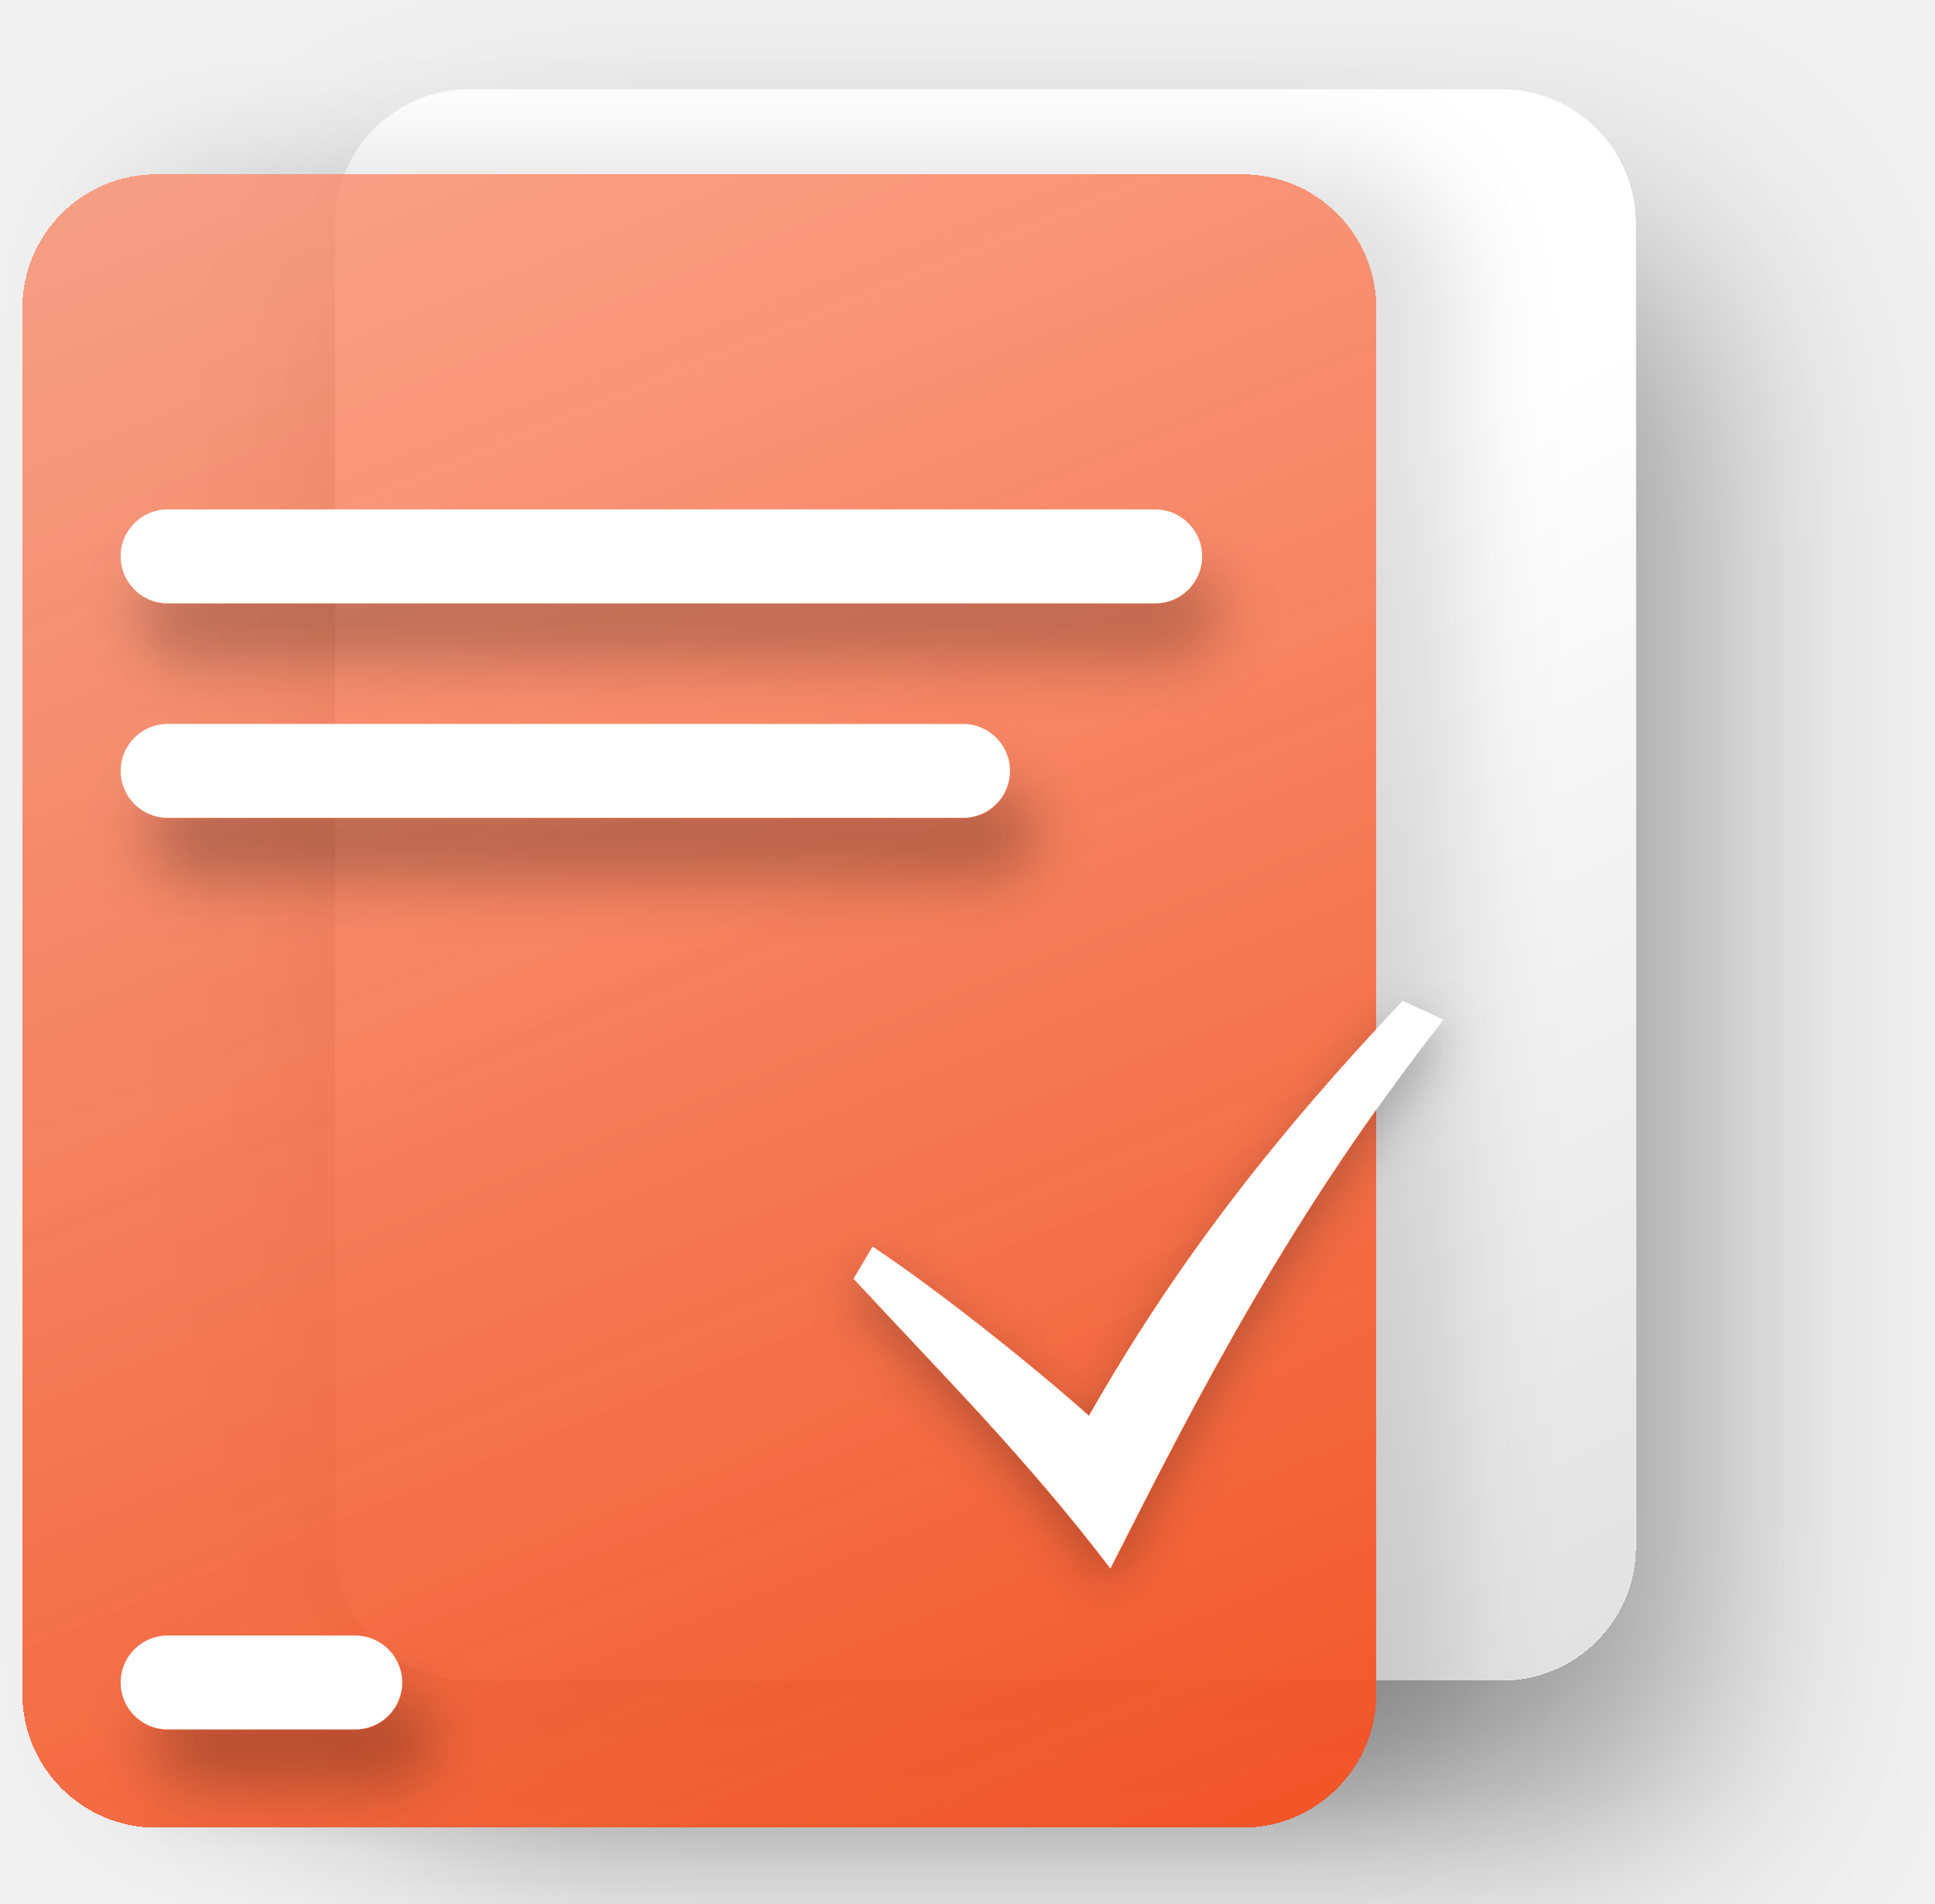
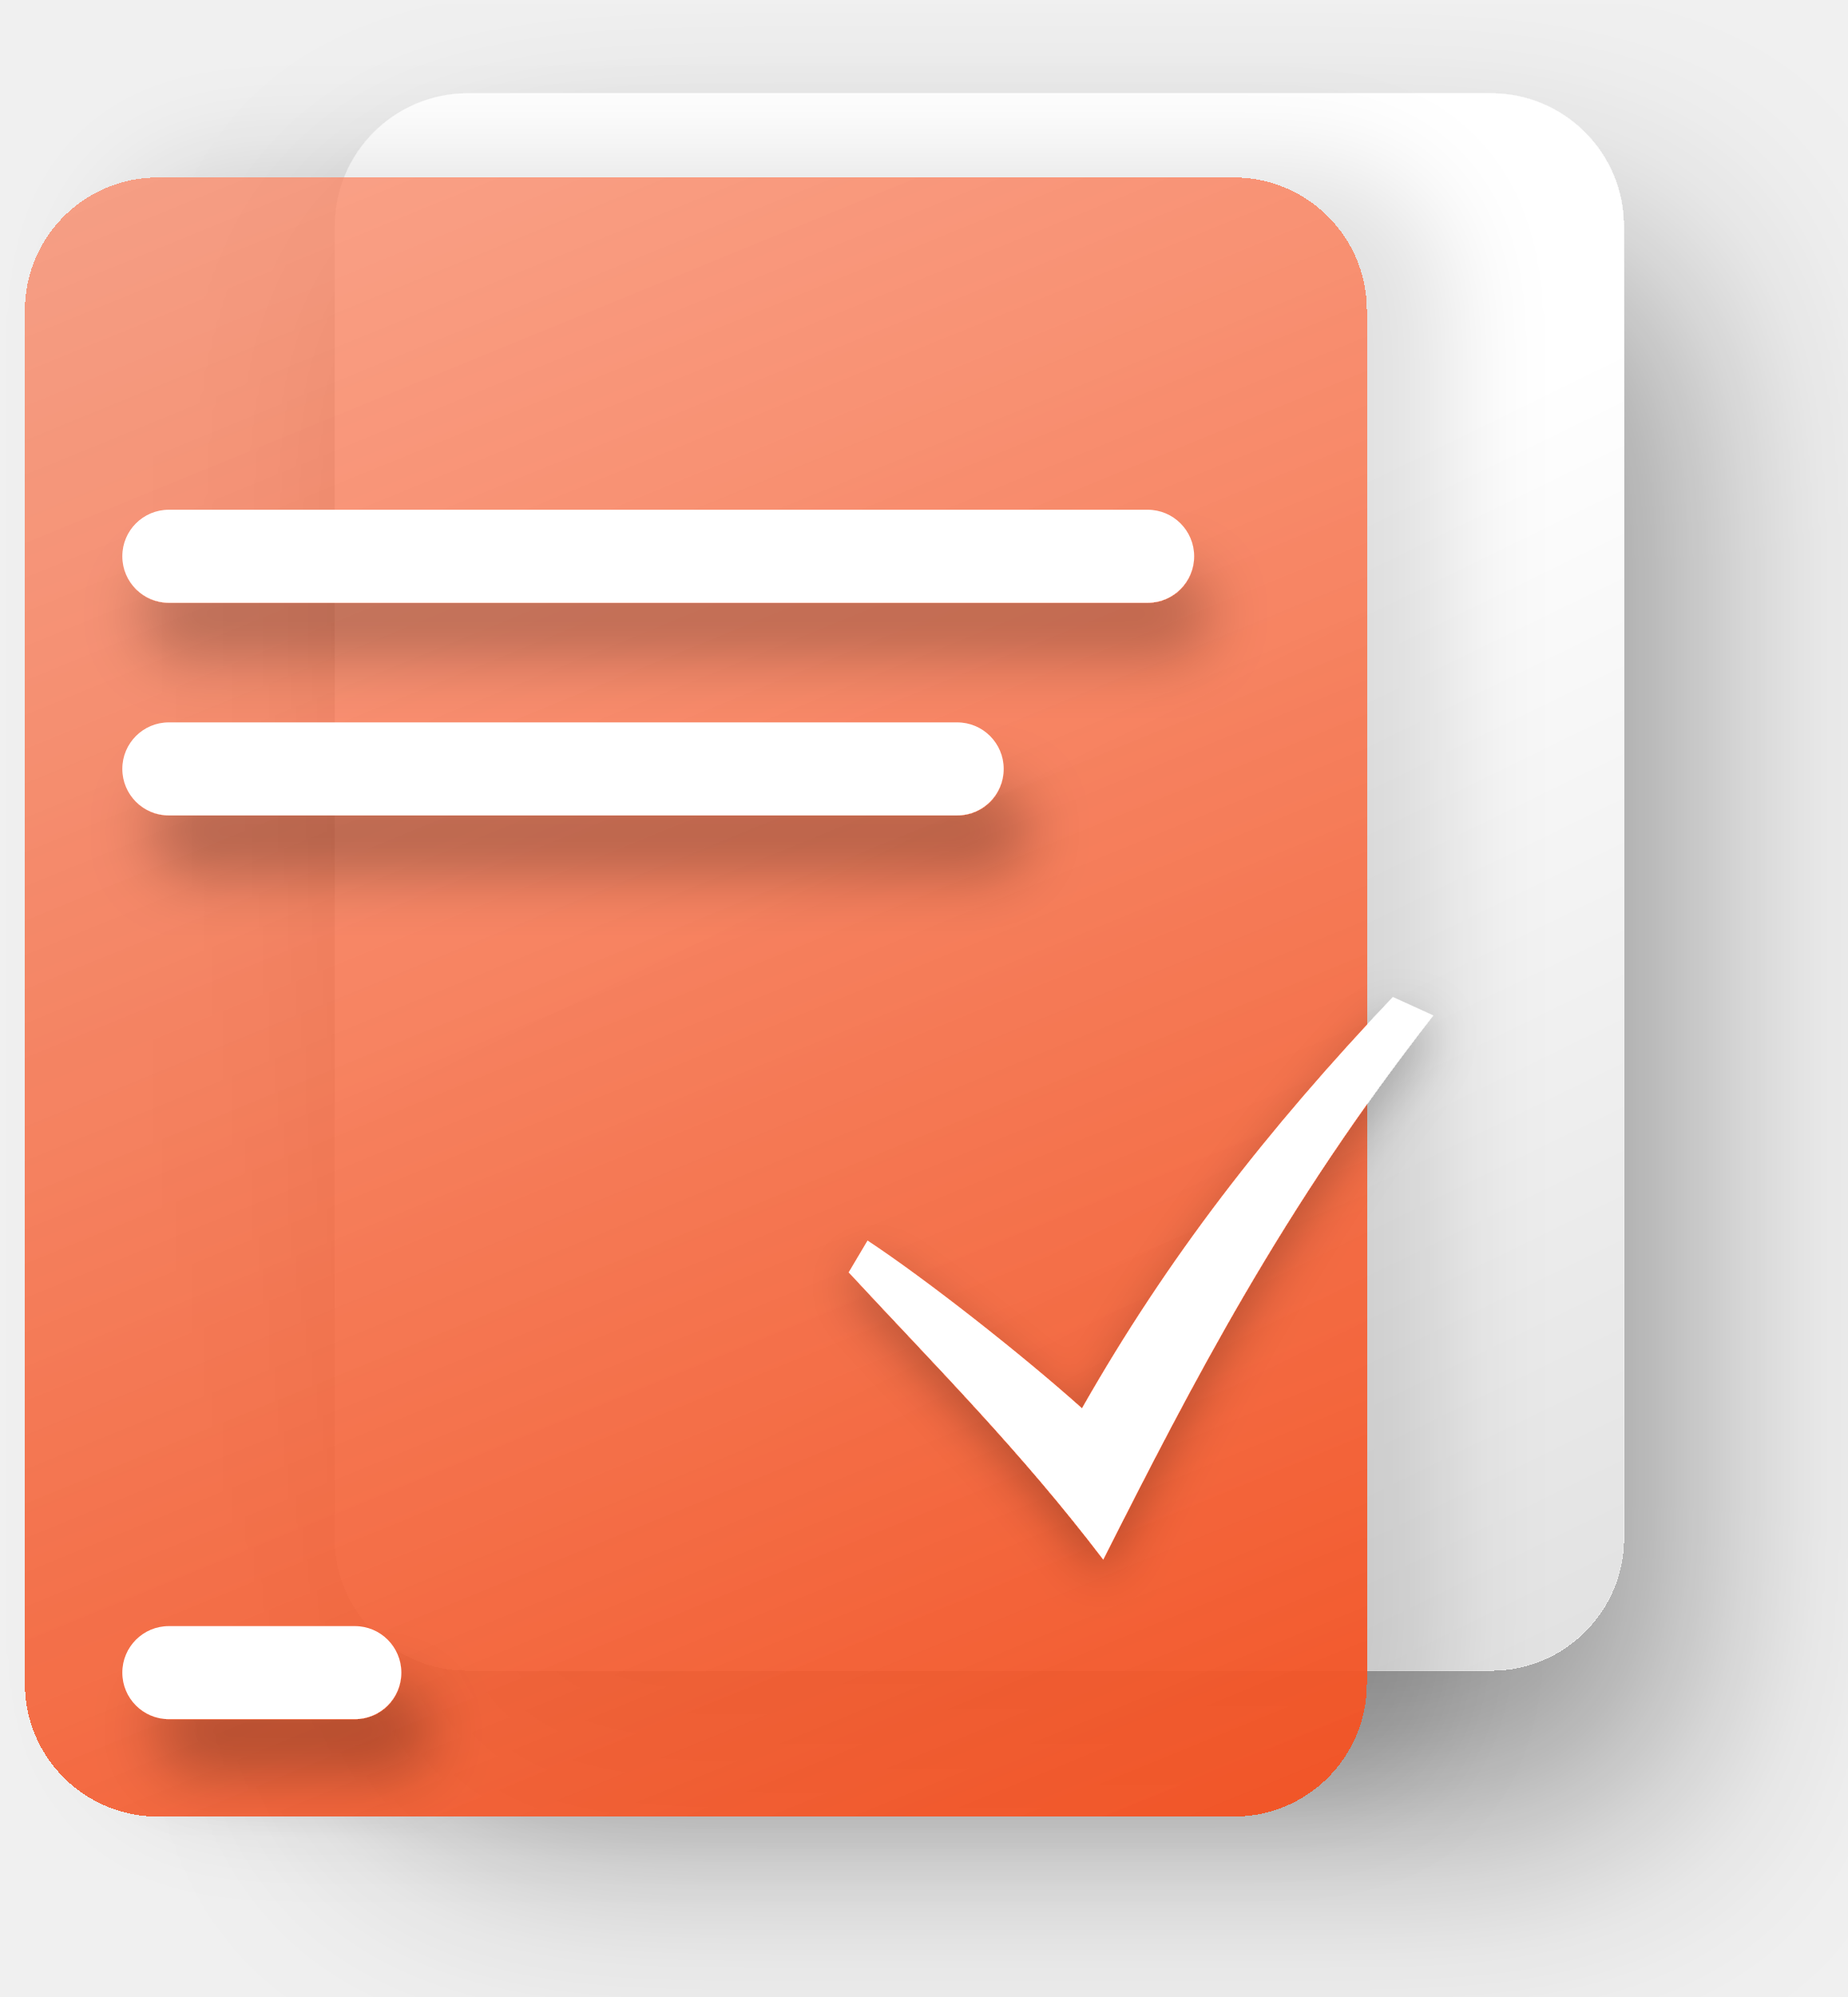
- <svg xmlns="http://www.w3.org/2000/svg" width="433" height="426" viewBox="0 0 433 426" fill="none">
-   <g filter="url(#filter0_d_160_153)">
-     <rect x="75" y="20" width="291" height="356" rx="30" fill="url(#paint0_linear_160_153)" />
+ <svg xmlns="http://www.w3.org/2000/svg" width="297" height="321" viewBox="0 0 297 321" fill="none">
+   <g filter="url(#filter0_d_223_815)">
+     <rect x="53.846" y="15" width="207.216" height="253.501" rx="21.363" fill="url(#paint0_linear_223_815)" />
  </g>
-   <g filter="url(#filter1_d_160_153)">
-     <rect x="5" y="39" width="303" height="370" rx="30" fill="url(#paint1_linear_160_153)" shape-rendering="crispEdges" />
+   <g filter="url(#filter1_d_223_815)">
+     <rect x="4" y="28.53" width="215.761" height="263.47" rx="21.363" fill="url(#paint1_linear_223_815)" shape-rendering="crispEdges" />
  </g>
-   <g filter="url(#filter2_d_160_153)">
-     <rect x="27" y="114" width="242" height="21" rx="10.5" fill="white" />
+   <g filter="url(#filter2_d_223_815)">
+     <rect x="19.666" y="81.936" width="172.324" height="14.954" rx="7.477" fill="white" />
  </g>
-   <g filter="url(#filter3_d_160_153)">
-     <rect x="27" y="162" width="199" height="21" rx="10.5" fill="white" />
+   <g filter="url(#filter3_d_223_815)">
+     <rect x="19.666" y="116.115" width="141.704" height="14.954" rx="7.477" fill="white" />
  </g>
-   <g filter="url(#filter4_d_160_153)">
-     <rect x="27" y="366" width="63" height="21" rx="10.5" fill="white" />
+   <g filter="url(#filter4_d_223_815)">
+     <rect x="19.666" y="261.381" width="44.861" height="14.954" rx="7.477" fill="white" />
  </g>
-   <g filter="url(#filter5_d_160_153)">
-     <path d="M191 286.151C210.81 307.491 230.017 326.702 248.481 351C268.554 311.25 289.1 271.362 323 228.166L313.866 224C285.241 254.224 263.001 282.834 243.677 316.834C230.239 304.782 208.522 287.727 195.262 278.964L191 286.151Z" fill="white" />
+   <g filter="url(#filter5_d_223_815)">
+     <path d="M136.447 204.522C150.554 219.718 164.231 233.398 177.378 250.7C191.672 222.395 206.302 193.991 230.442 163.231L223.938 160.265C203.554 181.787 187.718 202.16 173.958 226.371C164.389 217.789 148.925 205.644 139.482 199.404L136.447 204.522Z" fill="white" />
  </g>
  <defs>
-     <filter id="filter0_d_160_153" x="34" y="0" width="399" height="464" filterUnits="userSpaceOnUse" color-interpolation-filters="sRGB">
+     <filter id="filter0_d_223_815" x="24.651" y="0.758" width="284.121" height="330.406" filterUnits="userSpaceOnUse" color-interpolation-filters="sRGB">
      <feFlood flood-opacity="0" result="BackgroundImageFix" />
      <feColorMatrix in="SourceAlpha" type="matrix" values="0 0 0 0 0 0 0 0 0 0 0 0 0 0 0 0 0 0 127 0" result="hardAlpha" />
-       <feOffset dx="13" dy="34" />
-       <feGaussianBlur stdDeviation="27" />
+       <feOffset dx="9.257" dy="24.211" />
+       <feGaussianBlur stdDeviation="19.226" />
      <feComposite in2="hardAlpha" operator="out" />
      <feColorMatrix type="matrix" values="0 0 0 0 0 0 0 0 0 0 0 0 0 0 0 0 0 0 0.37 0" />
-       <feBlend mode="normal" in2="BackgroundImageFix" result="effect1_dropShadow_160_153" />
-       <feBlend mode="normal" in="SourceGraphic" in2="effect1_dropShadow_160_153" result="shape" />
+       <feBlend mode="normal" in2="BackgroundImageFix" result="effect1_dropShadow_223_815" />
+       <feBlend mode="normal" in="SourceGraphic" in2="effect1_dropShadow_223_815" result="shape" />
    </filter>
-     <filter id="filter1_d_160_153" x="0" y="13" width="349" height="416" filterUnits="userSpaceOnUse" color-interpolation-filters="sRGB">
+     <filter id="filter1_d_223_815" x="0.44" y="10.016" width="248.517" height="296.226" filterUnits="userSpaceOnUse" color-interpolation-filters="sRGB">
      <feFlood flood-opacity="0" result="BackgroundImageFix" />
      <feColorMatrix in="SourceAlpha" type="matrix" values="0 0 0 0 0 0 0 0 0 0 0 0 0 0 0 0 0 0 127 0" result="hardAlpha" />
-       <feOffset dx="18" dy="-3" />
-       <feGaussianBlur stdDeviation="11.5" />
+       <feOffset dx="12.818" dy="-2.136" />
+       <feGaussianBlur stdDeviation="8.189" />
      <feComposite in2="hardAlpha" operator="out" />
      <feColorMatrix type="matrix" values="0 0 0 0 0 0 0 0 0 0 0 0 0 0 0 0 0 0 0.12 0" />
-       <feBlend mode="normal" in2="BackgroundImageFix" result="effect1_dropShadow_160_153" />
-       <feBlend mode="normal" in="SourceGraphic" in2="effect1_dropShadow_160_153" result="shape" />
+       <feBlend mode="normal" in2="BackgroundImageFix" result="effect1_dropShadow_223_815" />
+       <feBlend mode="normal" in="SourceGraphic" in2="effect1_dropShadow_223_815" result="shape" />
    </filter>
-     <filter id="filter2_d_160_153" x="18" y="114" width="268" height="47" filterUnits="userSpaceOnUse" color-interpolation-filters="sRGB">
+     <filter id="filter2_d_223_815" x="13.257" y="81.936" width="190.838" height="33.468" filterUnits="userSpaceOnUse" color-interpolation-filters="sRGB">
      <feFlood flood-opacity="0" result="BackgroundImageFix" />
      <feColorMatrix in="SourceAlpha" type="matrix" values="0 0 0 0 0 0 0 0 0 0 0 0 0 0 0 0 0 0 127 0" result="hardAlpha" />
-       <feOffset dx="4" dy="13" />
-       <feGaussianBlur stdDeviation="6.5" />
+       <feOffset dx="2.848" dy="9.257" />
+       <feGaussianBlur stdDeviation="4.629" />
      <feComposite in2="hardAlpha" operator="out" />
      <feColorMatrix type="matrix" values="0 0 0 0 0 0 0 0 0 0 0 0 0 0 0 0 0 0 0.23 0" />
-       <feBlend mode="normal" in2="BackgroundImageFix" result="effect1_dropShadow_160_153" />
-       <feBlend mode="normal" in="SourceGraphic" in2="effect1_dropShadow_160_153" result="shape" />
+       <feBlend mode="normal" in2="BackgroundImageFix" result="effect1_dropShadow_223_815" />
+       <feBlend mode="normal" in="SourceGraphic" in2="effect1_dropShadow_223_815" result="shape" />
    </filter>
-     <filter id="filter3_d_160_153" x="20" y="162" width="225" height="48" filterUnits="userSpaceOnUse" color-interpolation-filters="sRGB">
+     <filter id="filter3_d_223_815" x="14.681" y="116.115" width="160.218" height="34.18" filterUnits="userSpaceOnUse" color-interpolation-filters="sRGB">
      <feFlood flood-opacity="0" result="BackgroundImageFix" />
      <feColorMatrix in="SourceAlpha" type="matrix" values="0 0 0 0 0 0 0 0 0 0 0 0 0 0 0 0 0 0 127 0" result="hardAlpha" />
-       <feOffset dx="6" dy="14" />
-       <feGaussianBlur stdDeviation="6.5" />
+       <feOffset dx="4.272" dy="9.969" />
+       <feGaussianBlur stdDeviation="4.629" />
      <feComposite in2="hardAlpha" operator="out" />
      <feColorMatrix type="matrix" values="0 0 0 0 0 0 0 0 0 0 0 0 0 0 0 0 0 0 0.25 0" />
-       <feBlend mode="normal" in2="BackgroundImageFix" result="effect1_dropShadow_160_153" />
-       <feBlend mode="normal" in="SourceGraphic" in2="effect1_dropShadow_160_153" result="shape" />
+       <feBlend mode="normal" in2="BackgroundImageFix" result="effect1_dropShadow_223_815" />
+       <feBlend mode="normal" in="SourceGraphic" in2="effect1_dropShadow_223_815" result="shape" />
    </filter>
-     <filter id="filter4_d_160_153" x="21" y="366" width="89" height="47" filterUnits="userSpaceOnUse" color-interpolation-filters="sRGB">
+     <filter id="filter4_d_223_815" x="15.393" y="261.381" width="63.375" height="33.468" filterUnits="userSpaceOnUse" color-interpolation-filters="sRGB">
      <feFlood flood-opacity="0" result="BackgroundImageFix" />
      <feColorMatrix in="SourceAlpha" type="matrix" values="0 0 0 0 0 0 0 0 0 0 0 0 0 0 0 0 0 0 127 0" result="hardAlpha" />
-       <feOffset dx="7" dy="13" />
-       <feGaussianBlur stdDeviation="6.5" />
+       <feOffset dx="4.985" dy="9.257" />
+       <feGaussianBlur stdDeviation="4.629" />
      <feComposite in2="hardAlpha" operator="out" />
      <feColorMatrix type="matrix" values="0 0 0 0 0 0 0 0 0 0 0 0 0 0 0 0 0 0 0.25 0" />
-       <feBlend mode="normal" in2="BackgroundImageFix" result="effect1_dropShadow_160_153" />
-       <feBlend mode="normal" in="SourceGraphic" in2="effect1_dropShadow_160_153" result="shape" />
+       <feBlend mode="normal" in2="BackgroundImageFix" result="effect1_dropShadow_223_815" />
+       <feBlend mode="normal" in="SourceGraphic" in2="effect1_dropShadow_223_815" result="shape" />
    </filter>
-     <filter id="filter5_d_160_153" x="180" y="217" width="154" height="149" filterUnits="userSpaceOnUse" color-interpolation-filters="sRGB">
+     <filter id="filter5_d_223_815" x="128.614" y="155.281" width="109.661" height="106.1" filterUnits="userSpaceOnUse" color-interpolation-filters="sRGB">
      <feFlood flood-opacity="0" result="BackgroundImageFix" />
      <feColorMatrix in="SourceAlpha" type="matrix" values="0 0 0 0 0 0 0 0 0 0 0 0 0 0 0 0 0 0 127 0" result="hardAlpha" />
-       <feOffset dy="4" />
-       <feGaussianBlur stdDeviation="5.5" />
+       <feOffset dy="2.848" />
+       <feGaussianBlur stdDeviation="3.916" />
      <feComposite in2="hardAlpha" operator="out" />
      <feColorMatrix type="matrix" values="0 0 0 0 0 0 0 0 0 0 0 0 0 0 0 0 0 0 0.25 0" />
-       <feBlend mode="normal" in2="BackgroundImageFix" result="effect1_dropShadow_160_153" />
-       <feBlend mode="normal" in="SourceGraphic" in2="effect1_dropShadow_160_153" result="shape" />
+       <feBlend mode="normal" in2="BackgroundImageFix" result="effect1_dropShadow_223_815" />
+       <feBlend mode="normal" in="SourceGraphic" in2="effect1_dropShadow_223_815" result="shape" />
    </filter>
-     <linearGradient id="paint0_linear_160_153" x1="328.5" y1="391.5" x2="210.651" y2="150.661" gradientUnits="userSpaceOnUse">
+     <linearGradient id="paint0_linear_223_815" x1="234.359" y1="279.539" x2="150.441" y2="108.041" gradientUnits="userSpaceOnUse">
      <stop stop-color="#E1E1E1" />
      <stop offset="1" stop-color="white" />
    </linearGradient>
-     <linearGradient id="paint1_linear_160_153" x1="308" y1="450.5" x2="-128.439" y2="-614.789" gradientUnits="userSpaceOnUse">
+     <linearGradient id="paint1_linear_223_815" x1="219.761" y1="321.552" x2="-91.02" y2="-437.022" gradientUnits="userSpaceOnUse">
      <stop stop-color="#F24E1E" />
      <stop offset="1" stop-color="#FFC5B4" stop-opacity="0.37" />
    </linearGradient>
  </defs>
</svg>
